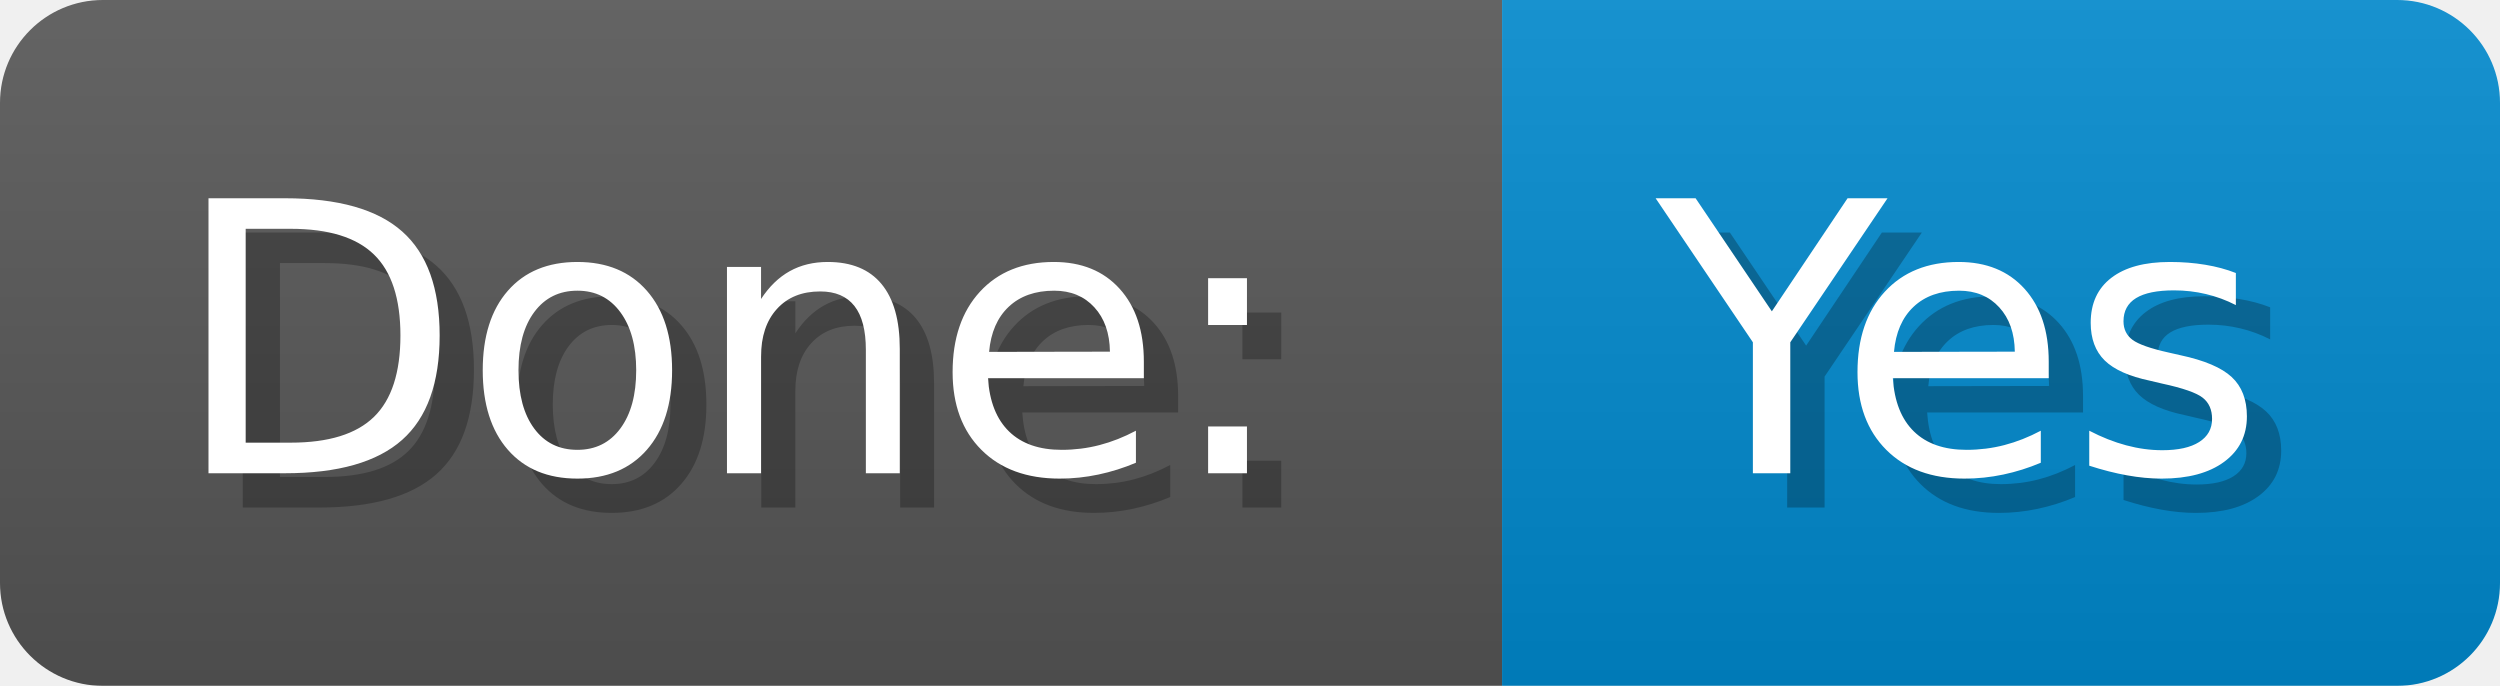
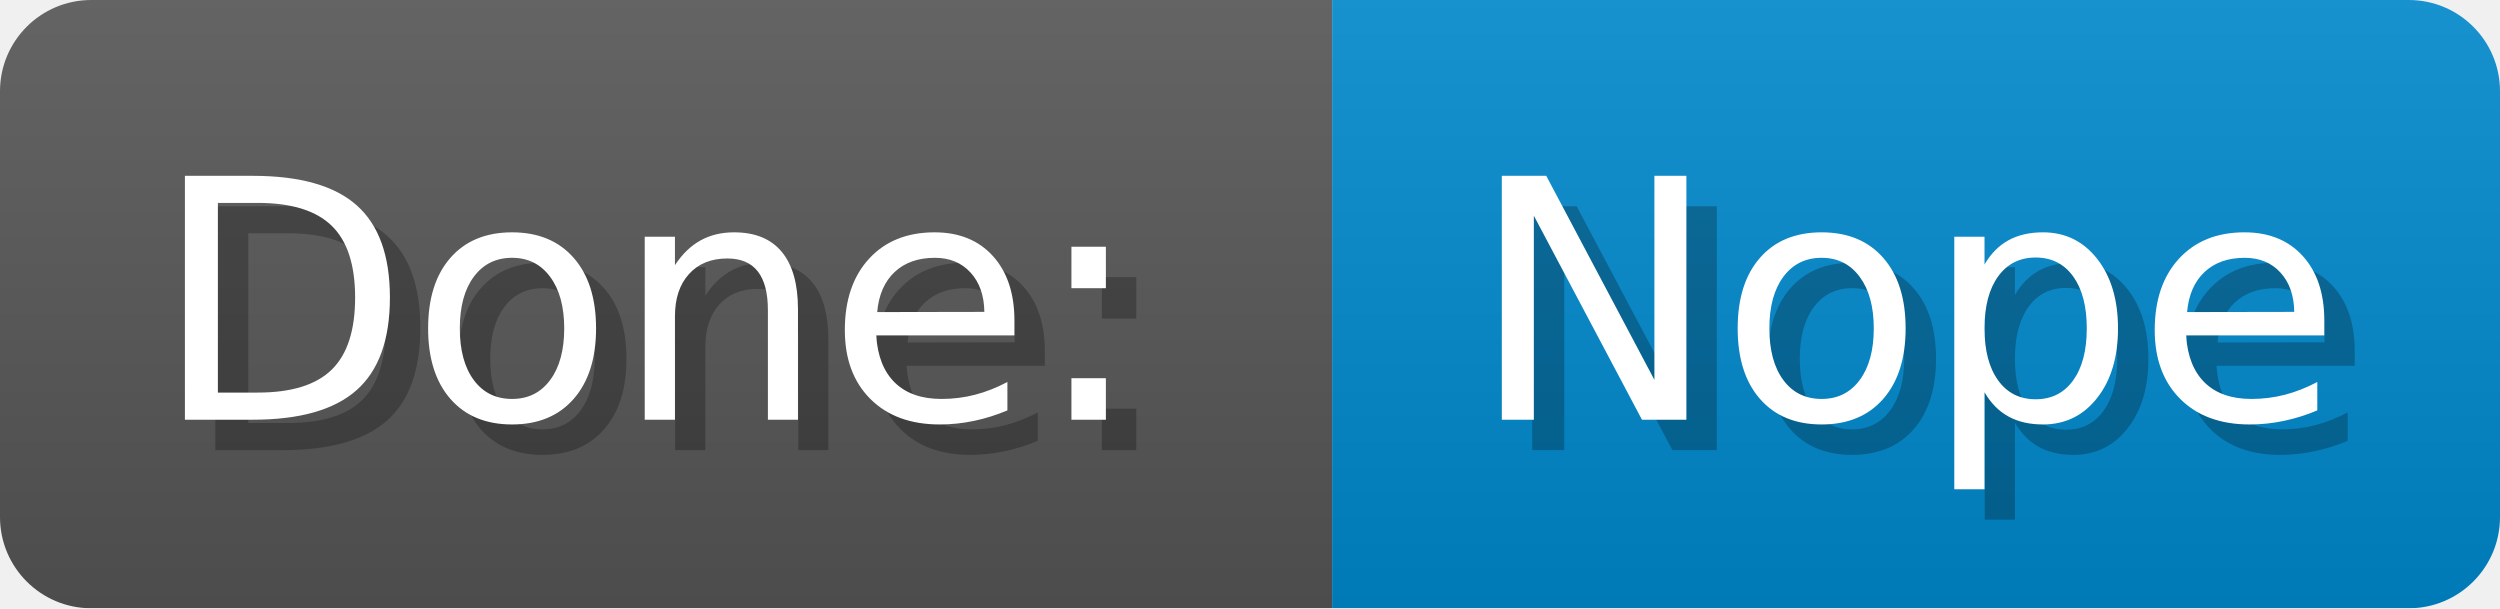
- <svg xmlns="http://www.w3.org/2000/svg" width="109.35" height="30" viewBox="0 0 729 200" role="img" aria-label="Done:: Yes">
+ <svg xmlns="http://www.w3.org/2000/svg" width="123.3" height="30" viewBox="0 0 822 200" role="img" aria-label="Done:: Nope">
  <linearGradient id="a" x2="0" y2="100%">
    <stop offset="0" stop-opacity=".1" stop-color="#EEE" />
    <stop offset="1" stop-opacity=".1" />
  </linearGradient>
  <mask id="m">
-     <rect width="729" height="200" rx="30" fill="#FFF" />
+     <rect width="822" height="200" rx="30" fill="#FFF" />
  </mask>
  <g mask="url(#m)">
    <rect width="438" height="200" fill="#555" />
-     <rect width="291" height="200" fill="#08C" x="438" />
-     <rect width="729" height="200" fill="url(#a)" />
+     <rect width="384" height="200" fill="#08C" x="438" />
+     <rect width="822" height="200" fill="url(#a)" />
  </g>
  <g aria-hidden="true" fill="#fff" text-anchor="start" font-family="Verdana,DejaVu Sans,sans-serif" font-size="110">
    <text x="60" y="148" textLength="338" fill="#000" opacity="0.25">Done:</text>
    <text x="50" y="138" textLength="338">Done:</text>
-     <text x="493" y="148" textLength="191" fill="#000" opacity="0.25">Yes</text>
-     <text x="483" y="138" textLength="191">Yes</text>
+     <text x="493" y="148" textLength="284" fill="#000" opacity="0.25">Nope</text>
+     <text x="483" y="138" textLength="284">Nope</text>
  </g>
</svg>
